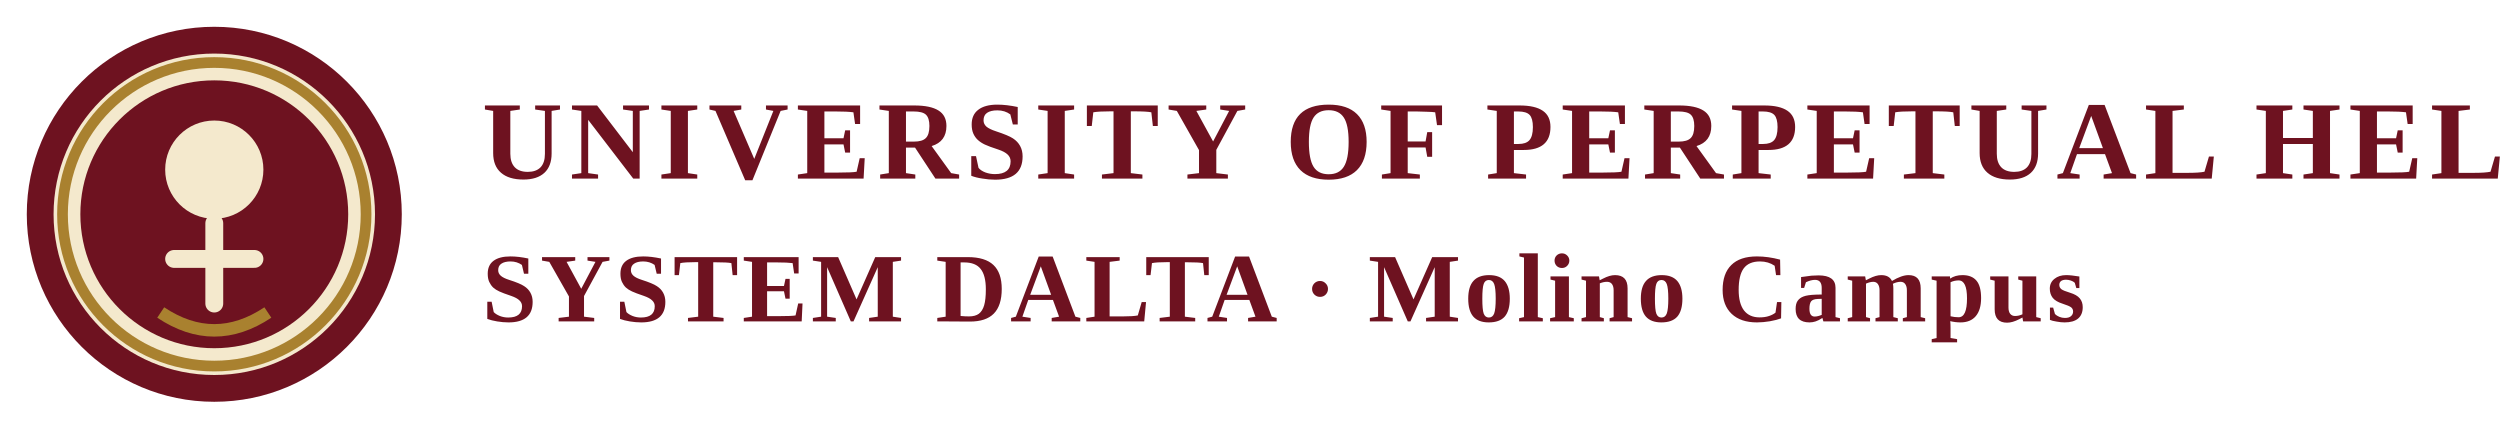
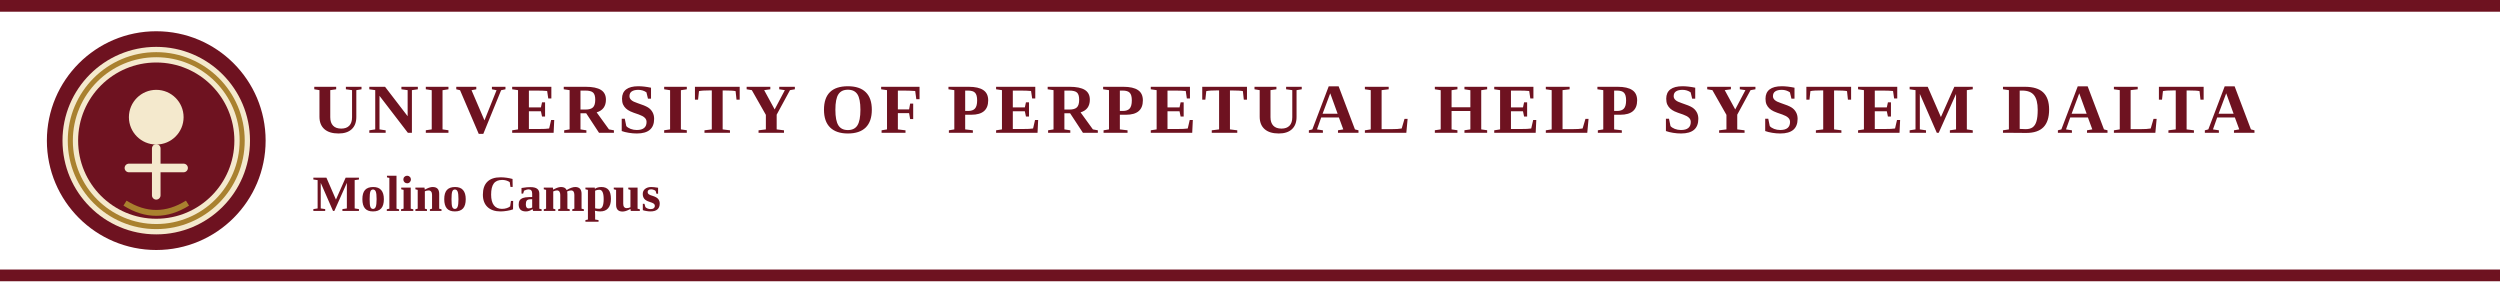
- <svg xmlns="http://www.w3.org/2000/svg" viewBox="0 0 280 48" width="280" height="48">
-   <circle cx="24" cy="24" r="21" fill="#6e1220" />
-   <circle cx="24" cy="24" r="18" fill="#f4e9cd" />
-   <circle cx="24" cy="24" r="15" fill="#6e1220" />
-   <circle cx="24" cy="19" r="5.5" fill="#f4e9cd" />
-   <path d="M24 25 L24 34 M19.5 29 L28.5 29" stroke="#f4e9cd" stroke-width="2" stroke-linecap="round" />
-   <path d="M18 35 Q24 39 30 35" fill="none" stroke="#a9812f" stroke-width="1.4" />
-   <circle cx="24" cy="24" r="17" fill="none" stroke="#a9812f" stroke-width="1.2" />
-   <text x="54" y="20" font-family="Georgia, 'Times New Roman', Times, serif" font-size="12.5" font-weight="700" fill="#6e1220" letter-spacing="0.8">UNIVERSITY OF PERPETUAL HELP</text>
-   <text x="54" y="36" font-family="Georgia, 'Times New Roman', Times, serif" font-size="11" font-weight="600" fill="#6e1220" letter-spacing="0.4">SYSTEM DALTA · Molino Campus</text>
+ <svg xmlns="http://www.w3.org/2000/svg" viewBox="0 0 640 72" width="640" height="72">
+   <rect x="0" y="0" width="640" height="3" fill="#6e1220" />
+   <rect x="0" y="69" width="640" height="3" fill="#6e1220" />
+   <circle cx="40" cy="36" r="28" fill="#6e1220" />
+   <circle cx="40" cy="36" r="24" fill="#f4e9cd" />
+   <circle cx="40" cy="36" r="20" fill="#6e1220" />
+   <circle cx="40" cy="30" r="7" fill="#f4e9cd" />
+   <path d="M40 38 L40 50 M33 43 L47 43" stroke="#f4e9cd" stroke-width="2.2" stroke-linecap="round" />
+   <path d="M32 52 Q40 57 48 52" fill="none" stroke="#a9812f" stroke-width="1.5" />
+   <circle cx="40" cy="36" r="22" fill="none" stroke="#a9812f" stroke-width="1.3" />
+   <text x="80" y="34" font-family="Georgia, 'Times New Roman', Times, serif" font-size="18" font-weight="700" fill="#6e1220" letter-spacing="1.2">UNIVERSITY OF PERPETUAL HELP SYSTEM DALTA</text>
+   <text x="80" y="54" font-family="Georgia, 'Times New Roman', Times, serif" font-size="13" font-weight="600" fill="#6e1220">Molino Campus</text>
</svg>
